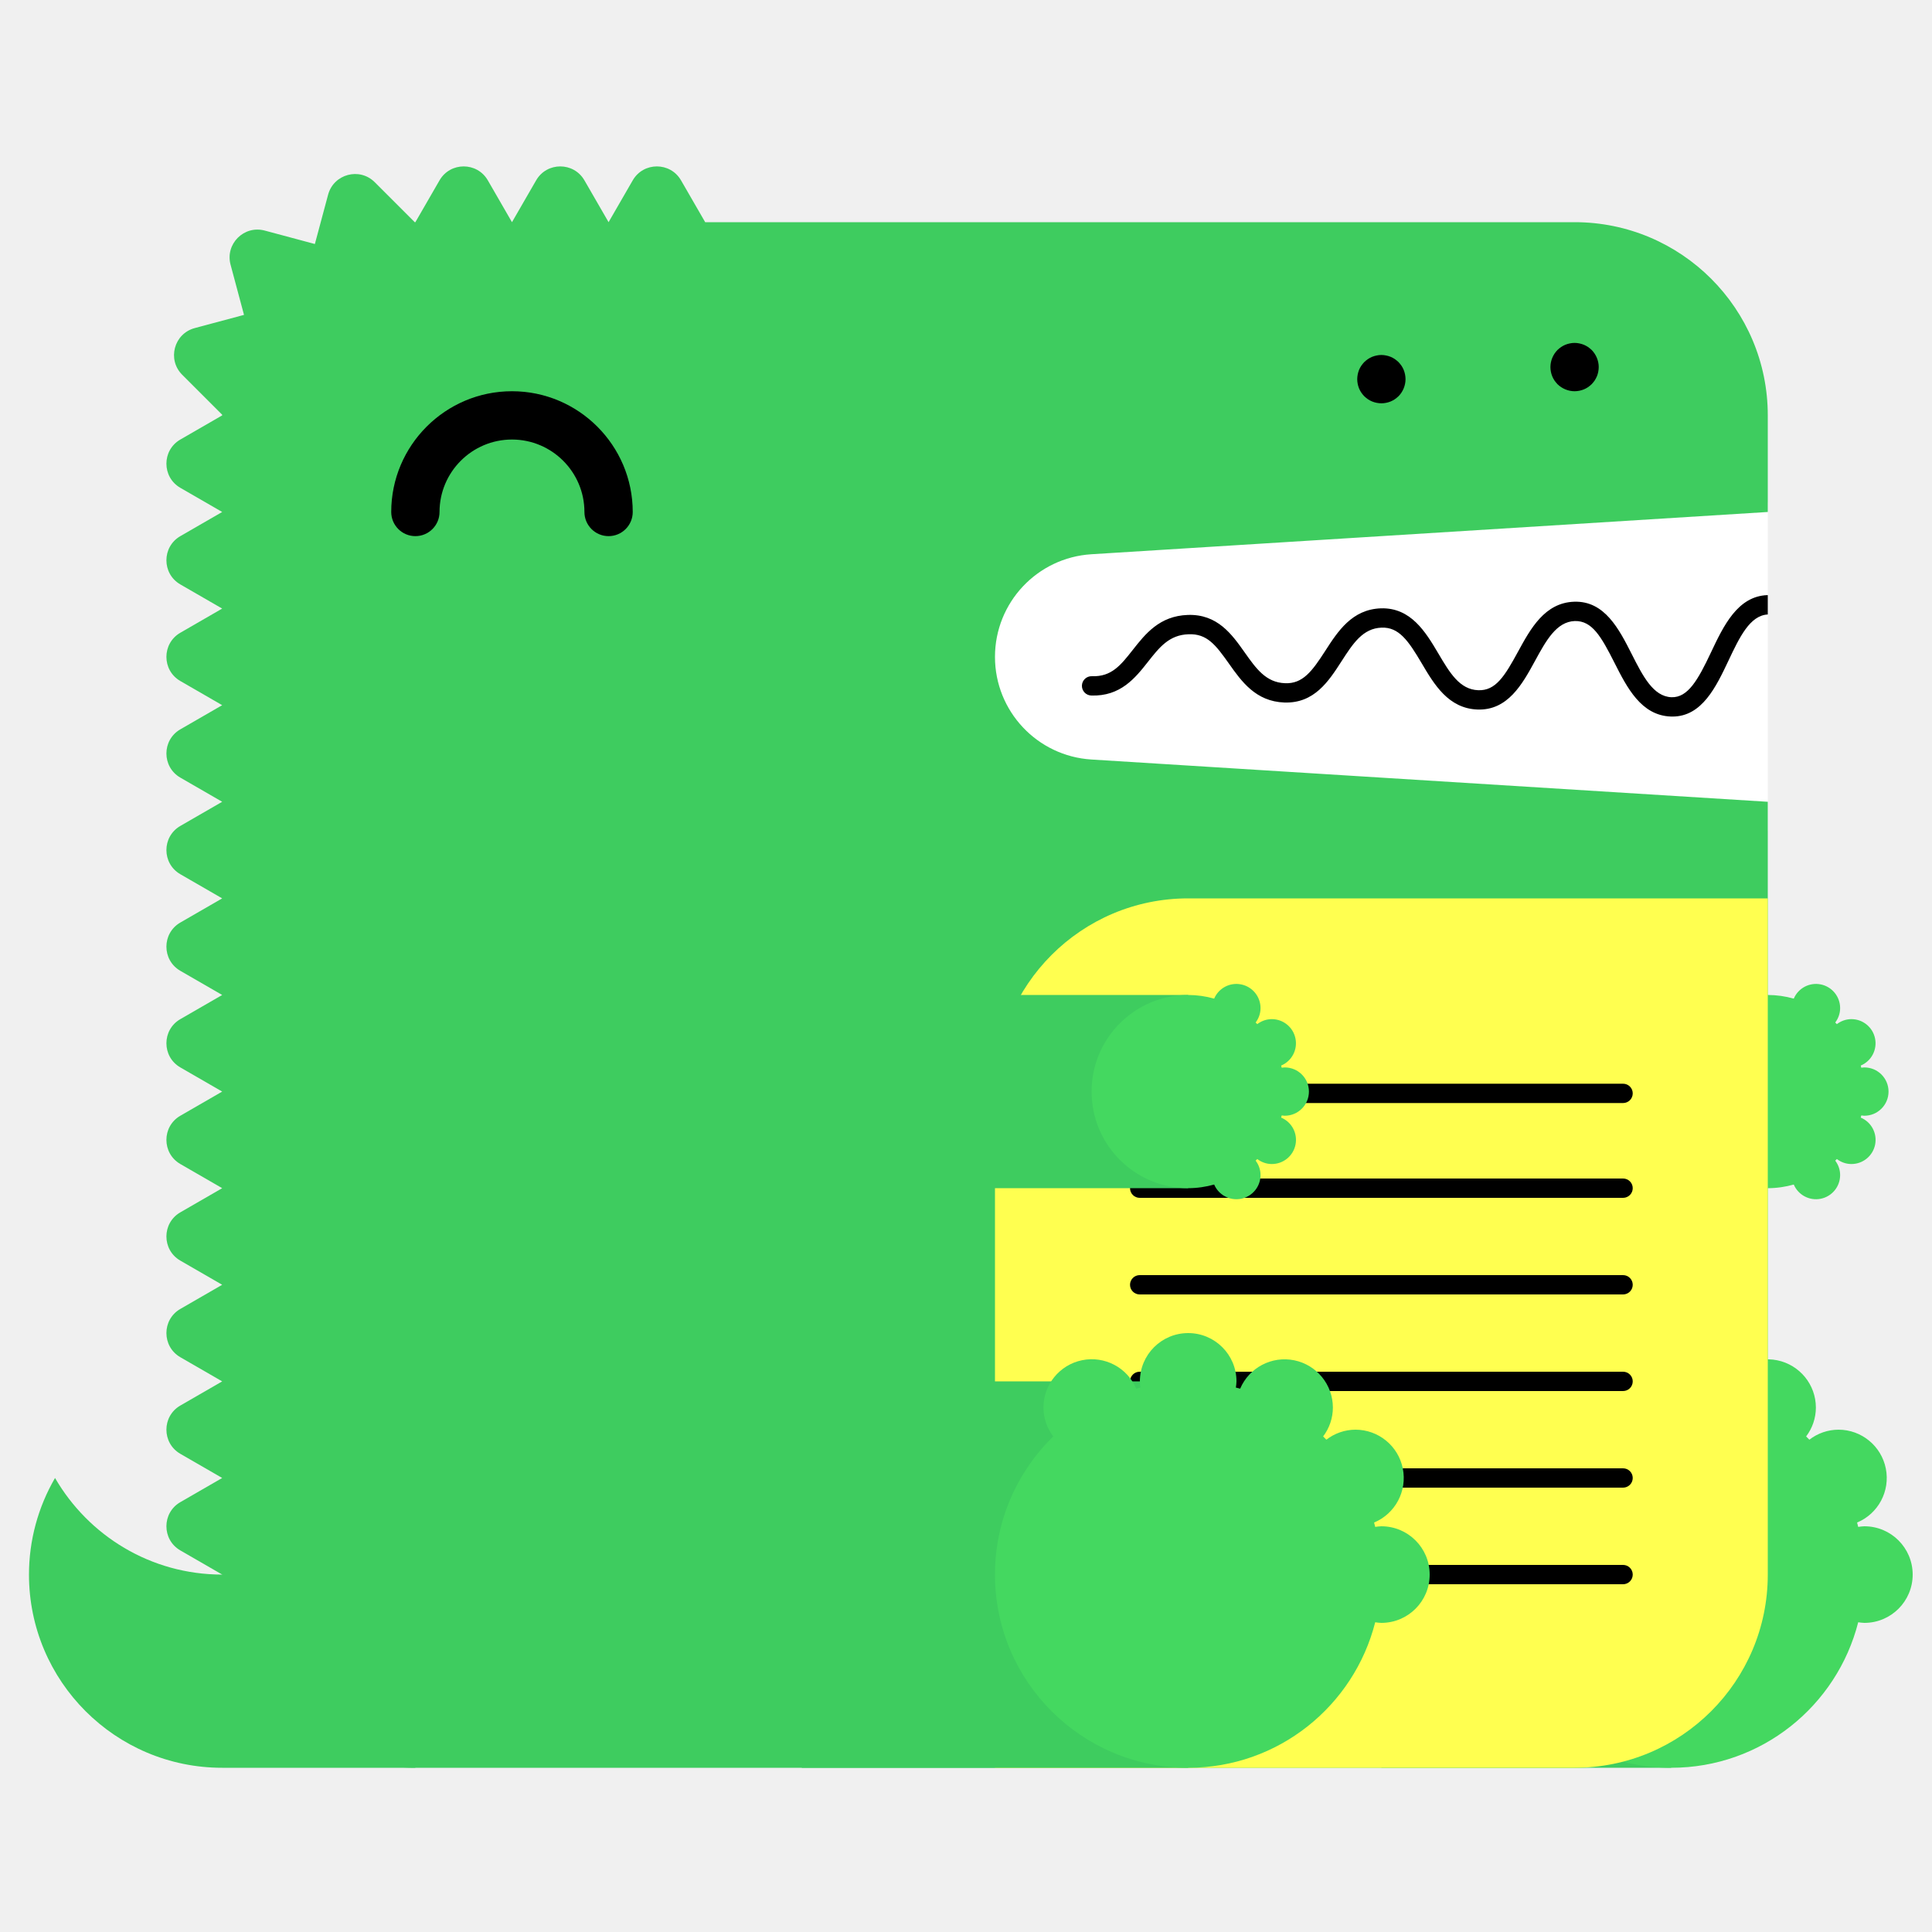
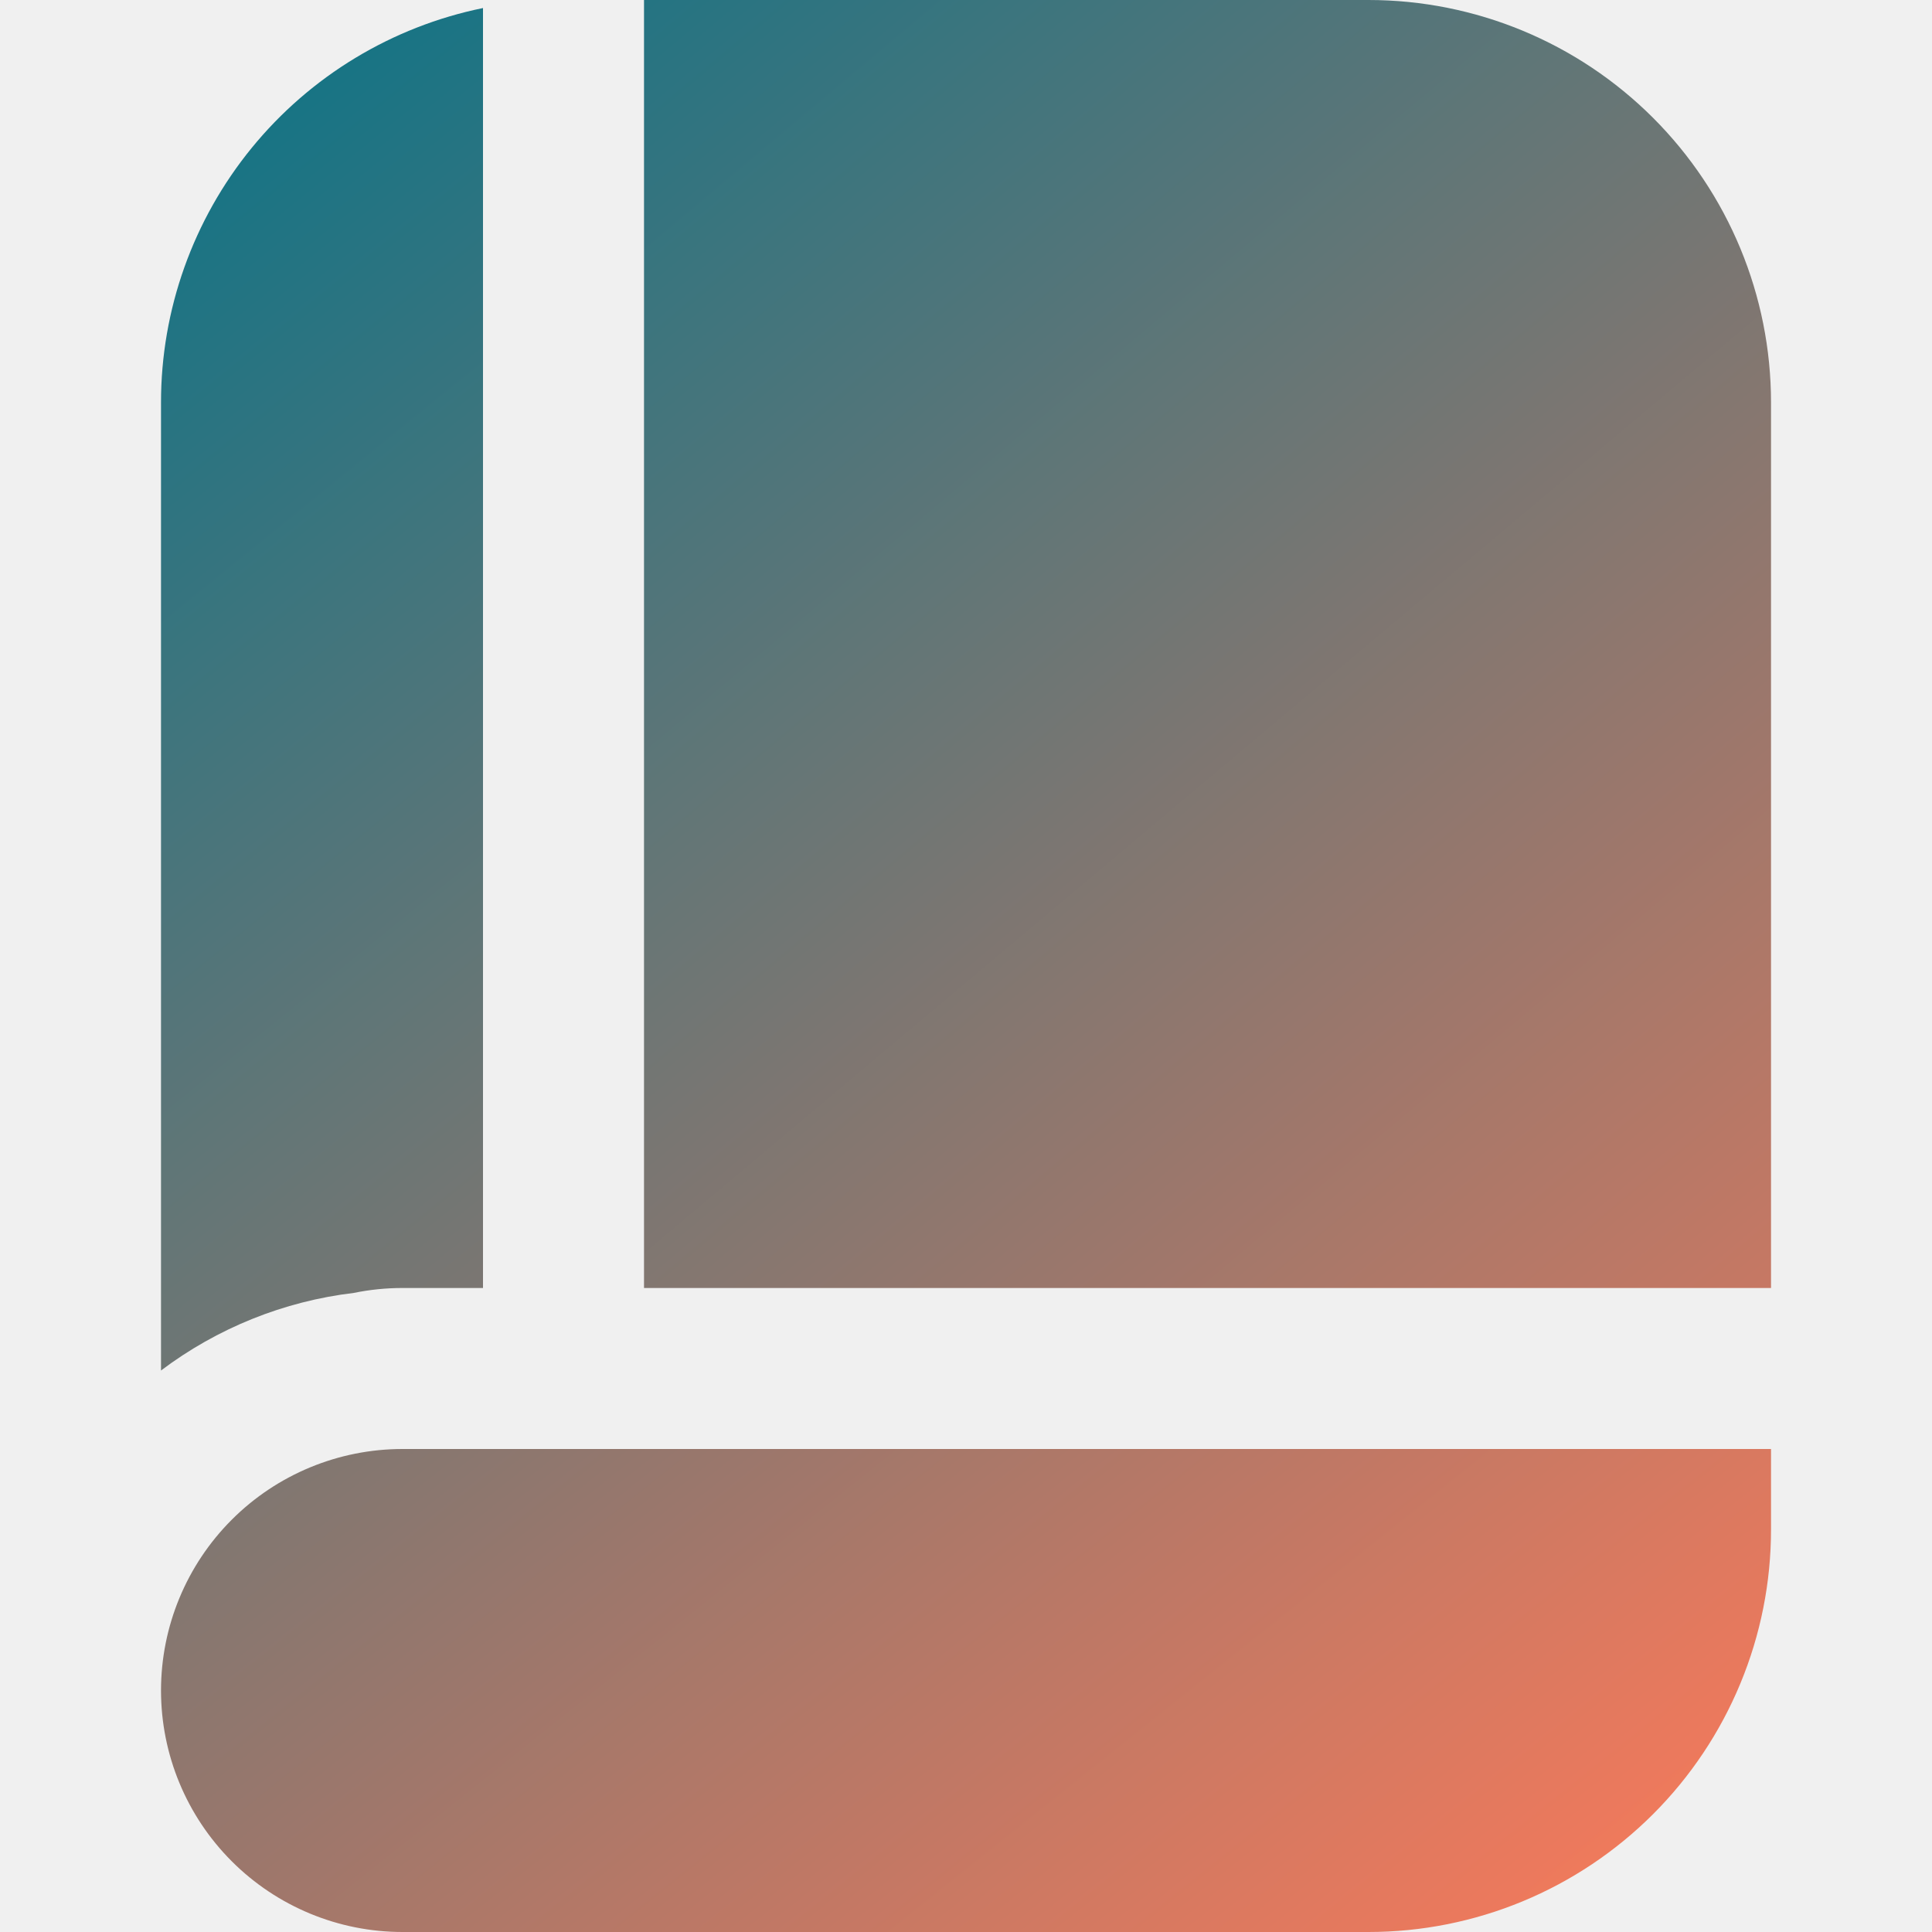
- <svg xmlns="http://www.w3.org/2000/svg" width="200" height="200" viewBox="0 0 200 200">
-   <g fill="none" fill-rule="evenodd">
-     <path fill="#FFF" d="M99 52h84v34H99z" />
-     <path d="M23 163c-7.398 0-13.843-4.027-17.303-10A19.886 19.886 0 0 0 3 163c0 11.046 8.954 20 20 20h20v-20H23z" fill="#3ECC5F" />
-     <path d="M112.98 57.376L183 53V43c0-11.046-8.954-20-20-20H73l-2.5-4.33c-1.112-1.925-3.889-1.925-5 0L63 23l-2.5-4.33c-1.111-1.925-3.889-1.925-5 0L53 23l-2.5-4.33c-1.111-1.925-3.889-1.925-5 0L43 23c-.022 0-.042.003-.065.003l-4.142-4.141c-1.57-1.571-4.252-.853-4.828 1.294l-1.369 5.104-5.192-1.392c-2.148-.575-4.111 1.389-3.535 3.536l1.39 5.193-5.102 1.367c-2.148.576-2.867 3.259-1.296 4.83l4.142 4.142c0 .021-.003.042-.003.064l-4.33 2.5c-1.925 1.111-1.925 3.889 0 5L23 53l-4.33 2.5c-1.925 1.111-1.925 3.889 0 5L23 63l-4.33 2.5c-1.925 1.111-1.925 3.889 0 5L23 73l-4.33 2.5c-1.925 1.111-1.925 3.889 0 5L23 83l-4.33 2.5c-1.925 1.111-1.925 3.889 0 5L23 93l-4.33 2.5c-1.925 1.111-1.925 3.889 0 5L23 103l-4.33 2.5c-1.925 1.111-1.925 3.889 0 5L23 113l-4.33 2.5c-1.925 1.111-1.925 3.889 0 5L23 123l-4.33 2.5c-1.925 1.111-1.925 3.889 0 5L23 133l-4.33 2.5c-1.925 1.111-1.925 3.889 0 5L23 143l-4.33 2.5c-1.925 1.111-1.925 3.889 0 5L23 153l-4.33 2.5c-1.925 1.111-1.925 3.889 0 5L23 163c0 11.046 8.954 20 20 20h120c11.046 0 20-8.954 20-20V83l-70.02-4.376A10.645 10.645 0 0 1 103 68c0-5.621 4.37-10.273 9.98-10.624" fill="#3ECC5F" />
-     <path fill="#3ECC5F" d="M143 183h30v-40h-30z" />
-     <path d="M193 158c-.219 0-.428.037-.639.064-.038-.15-.074-.301-.116-.451A5 5 0 0 0 190.32 148a4.96 4.96 0 0 0-3.016 1.036 26.531 26.531 0 0 0-.335-.336 4.955 4.955 0 0 0 1.011-2.987 5 5 0 0 0-9.599-1.959c-.148-.042-.297-.077-.445-.115.027-.211.064-.42.064-.639a5 5 0 0 0-5-5 5 5 0 0 0-5 5c0 .219.037.428.064.639-.148.038-.297.073-.445.115a4.998 4.998 0 0 0-9.599 1.959c0 1.125.384 2.151 1.011 2.987-3.717 3.632-6.031 8.693-6.031 14.3 0 11.046 8.954 20 20 20 9.339 0 17.16-6.41 19.361-15.064.211.027.42.064.639.064a5 5 0 0 0 5-5 5 5 0 0 0-5-5" fill="#44D860" />
-     <path fill="#3ECC5F" d="M153 123h30v-20h-30z" />
-     <path d="M193 115.5a2.5 2.5 0 1 0 0-5c-.109 0-.214.019-.319.032-.02-.075-.037-.15-.058-.225a2.501 2.501 0 0 0-.963-4.807c-.569 0-1.088.197-1.508.518a6.653 6.653 0 0 0-.168-.168c.314-.417.506-.931.506-1.494a2.5 2.5 0 0 0-4.8-.979A9.987 9.987 0 0 0 183 103c-5.522 0-10 4.478-10 10s4.478 10 10 10c.934 0 1.833-.138 2.69-.377a2.5 2.5 0 0 0 4.8-.979c0-.563-.192-1.077-.506-1.494.057-.055.113-.111.168-.168.42.321.939.518 1.508.518a2.5 2.5 0 0 0 .963-4.807c.021-.074.038-.15.058-.225.105.013.21.032.319.032" fill="#44D860" />
-     <path d="M63 55.5a2.5 2.5 0 0 1-2.5-2.5c0-4.136-3.364-7.5-7.5-7.5s-7.5 3.364-7.5 7.5a2.5 2.5 0 1 1-5 0c0-6.893 5.607-12.5 12.5-12.5S65.5 46.107 65.5 53a2.5 2.5 0 0 1-2.5 2.5" fill="#000" />
-     <path d="M103 183h60c11.046 0 20-8.954 20-20V93h-60c-11.046 0-20 8.954-20 20v70z" fill="#FFFF50" />
-     <path d="M168.02 124h-50.04a1 1 0 1 1 0-2h50.04a1 1 0 1 1 0 2m0 20h-50.04a1 1 0 1 1 0-2h50.04a1 1 0 1 1 0 2m0 20h-50.04a1 1 0 1 1 0-2h50.04a1 1 0 1 1 0 2m0-49.814h-50.04a1 1 0 1 1 0-2h50.04a1 1 0 1 1 0 2m0 19.814h-50.04a1 1 0 1 1 0-2h50.04a1 1 0 1 1 0 2m0 20h-50.04a1 1 0 1 1 0-2h50.04a1 1 0 1 1 0 2M183 61.611c-.012 0-.022-.006-.034-.005-3.09.105-4.552 3.196-5.842 5.923-1.346 2.85-2.387 4.703-4.093 4.647-1.889-.068-2.969-2.202-4.113-4.46-1.314-2.594-2.814-5.536-5.963-5.426-3.046.104-4.513 2.794-5.807 5.167-1.377 2.528-2.314 4.065-4.121 3.994-1.927-.07-2.951-1.805-4.136-3.813-1.321-2.236-2.848-4.75-5.936-4.664-2.994.103-4.465 2.385-5.763 4.4-1.373 2.13-2.335 3.428-4.165 3.351-1.973-.07-2.992-1.51-4.171-3.177-1.324-1.873-2.816-3.993-5.895-3.89-2.928.1-4.399 1.97-5.696 3.618-1.232 1.564-2.194 2.802-4.229 2.724a1 1 0 0 0-.072 2c3.017.101 4.545-1.8 5.872-3.487 1.177-1.496 2.193-2.787 4.193-2.855 1.926-.082 2.829 1.115 4.195 3.045 1.297 1.834 2.769 3.914 5.731 4.021 3.103.104 4.596-2.215 5.918-4.267 1.182-1.834 2.202-3.417 4.15-3.484 1.793-.067 2.769 1.35 4.145 3.681 1.297 2.197 2.766 4.686 5.787 4.796 3.125.108 4.634-2.62 5.949-5.035 1.139-2.088 2.214-4.06 4.119-4.126 1.793-.042 2.728 1.595 4.111 4.33 1.292 2.553 2.757 5.445 5.825 5.556l.169.003c3.064 0 4.518-3.075 5.805-5.794 1.139-2.41 2.217-4.68 4.067-4.773v-2z" fill="#000" />
-     <path fill="#3ECC5F" d="M83 183h40v-40H83z" />
-     <path d="M143 158c-.219 0-.428.037-.639.064-.038-.15-.074-.301-.116-.451A5 5 0 0 0 140.32 148a4.96 4.96 0 0 0-3.016 1.036 26.531 26.531 0 0 0-.335-.336 4.955 4.955 0 0 0 1.011-2.987 5 5 0 0 0-9.599-1.959c-.148-.042-.297-.077-.445-.115.027-.211.064-.42.064-.639a5 5 0 0 0-5-5 5 5 0 0 0-5 5c0 .219.037.428.064.639-.148.038-.297.073-.445.115a4.998 4.998 0 0 0-9.599 1.959c0 1.125.384 2.151 1.011 2.987-3.717 3.632-6.031 8.693-6.031 14.3 0 11.046 8.954 20 20 20 9.339 0 17.16-6.41 19.361-15.064.211.027.42.064.639.064a5 5 0 0 0 5-5 5 5 0 0 0-5-5" fill="#44D860" />
-     <path fill="#3ECC5F" d="M83 123h40v-20H83z" />
-     <path d="M133 115.5a2.5 2.5 0 1 0 0-5c-.109 0-.214.019-.319.032-.02-.075-.037-.15-.058-.225a2.501 2.501 0 0 0-.963-4.807c-.569 0-1.088.197-1.508.518a6.653 6.653 0 0 0-.168-.168c.314-.417.506-.931.506-1.494a2.5 2.5 0 0 0-4.8-.979A9.987 9.987 0 0 0 123 103c-5.522 0-10 4.478-10 10s4.478 10 10 10c.934 0 1.833-.138 2.69-.377a2.5 2.5 0 0 0 4.8-.979c0-.563-.192-1.077-.506-1.494.057-.055.113-.111.168-.168.42.321.939.518 1.508.518a2.5 2.5 0 0 0 .963-4.807c.021-.074.038-.15.058-.225.105.013.21.032.319.032" fill="#44D860" />
-     <path d="M143 41.75c-.16 0-.33-.02-.49-.05a2.52 2.52 0 0 1-.47-.14c-.15-.06-.29-.14-.431-.23-.13-.09-.259-.2-.38-.31-.109-.12-.219-.24-.309-.38s-.17-.28-.231-.43a2.619 2.619 0 0 1-.189-.96c0-.16.02-.33.05-.49.03-.16.08-.31.139-.47.061-.15.141-.29.231-.43.09-.13.2-.26.309-.38.121-.11.25-.22.38-.31.141-.09.281-.17.431-.23.149-.06.31-.11.47-.14.32-.07.65-.07.98 0 .159.03.32.08.47.14.149.06.29.14.43.23.13.09.259.2.38.31.11.12.22.25.31.38.09.14.17.28.23.43.06.16.11.31.14.47.029.16.05.33.05.49 0 .66-.271 1.31-.73 1.77-.121.11-.25.22-.38.31-.14.09-.281.17-.43.23a2.565 2.565 0 0 1-.96.19m20-1.25c-.66 0-1.3-.27-1.771-.73a3.802 3.802 0 0 1-.309-.38c-.09-.14-.17-.28-.231-.43a2.619 2.619 0 0 1-.189-.96c0-.66.27-1.3.729-1.77.121-.11.25-.22.38-.31.141-.09.281-.17.431-.23.149-.06.31-.11.47-.14.32-.07.66-.07.98 0 .159.03.32.08.47.14.149.06.29.14.43.23.13.09.259.2.38.31.459.47.73 1.11.73 1.77 0 .16-.021.33-.05.49-.03.16-.08.32-.14.47-.07.15-.14.29-.23.43-.09.13-.2.26-.31.38-.121.11-.25.22-.38.31-.14.09-.281.17-.43.23a2.565 2.565 0 0 1-.96.19" fill="#000" />
+ <svg xmlns="http://www.w3.org/2000/svg" width="62" height="62" viewBox="0 0 62 62" fill="none">
+   <g clip-path="url(#clip0_6_12)">
+     <path d="M43.917 -1.97887e-05H20.667V41.333H56.834V12.917C56.834 9.491 55.473 6.206 53.05 3.783C50.628 1.361 47.343 -1.97887e-05 43.917 -1.97887e-05V-1.97887e-05Z" fill="url(#paint0_linear_6_12)" />
+     <path d="M11.354 41.491C11.868 41.386 12.392 41.333 12.917 41.333H15.5V0.258C12.583 0.854 9.961 2.439 8.078 4.746C6.195 7.053 5.166 9.939 5.167 12.917V43.981C6.973 42.619 9.108 41.759 11.354 41.491V41.491Z" fill="url(#paint1_linear_6_12)" />
+     <path d="M56.834 46.5H12.917C10.862 46.5 8.89 47.316 7.437 48.77C5.984 50.223 5.167 52.195 5.167 54.25C5.167 56.305 5.984 58.277 7.437 59.73C8.89 61.184 10.862 62 12.917 62H43.917C45.613 62 47.293 61.666 48.86 61.017C50.427 60.368 51.851 59.416 53.05 58.217C54.25 57.017 55.201 55.593 55.85 54.026C56.5 52.459 56.834 50.78 56.834 49.083V46.5Z" fill="url(#paint2_linear_6_12)" />
  </g>
+   <defs>
+     <linearGradient id="paint0_linear_6_12" x1="1.5" y1="5.81462e-07" x2="57" y2="66" gradientUnits="userSpaceOnUse">
+       <stop stop-color="#007389" />
+       <stop offset="1" stop-color="#FF7A59" />
+     </linearGradient>
+     <linearGradient id="paint1_linear_6_12" x1="5" y1="-3.5" x2="59" y2="63" gradientUnits="userSpaceOnUse">
+       <stop stop-color="#007389" />
+       <stop offset="1" stop-color="#FF7A59" />
+     </linearGradient>
+     <linearGradient id="paint2_linear_6_12" x1="5" y1="-3" x2="57" y2="62" gradientUnits="userSpaceOnUse">
+       <stop stop-color="#007389" />
+       <stop offset="1" stop-color="#FF7A59" />
+     </linearGradient>
+     <clipPath id="clip0_6_12">
+       <rect width="62" height="62" fill="white" />
+     </clipPath>
+   </defs>
</svg>
